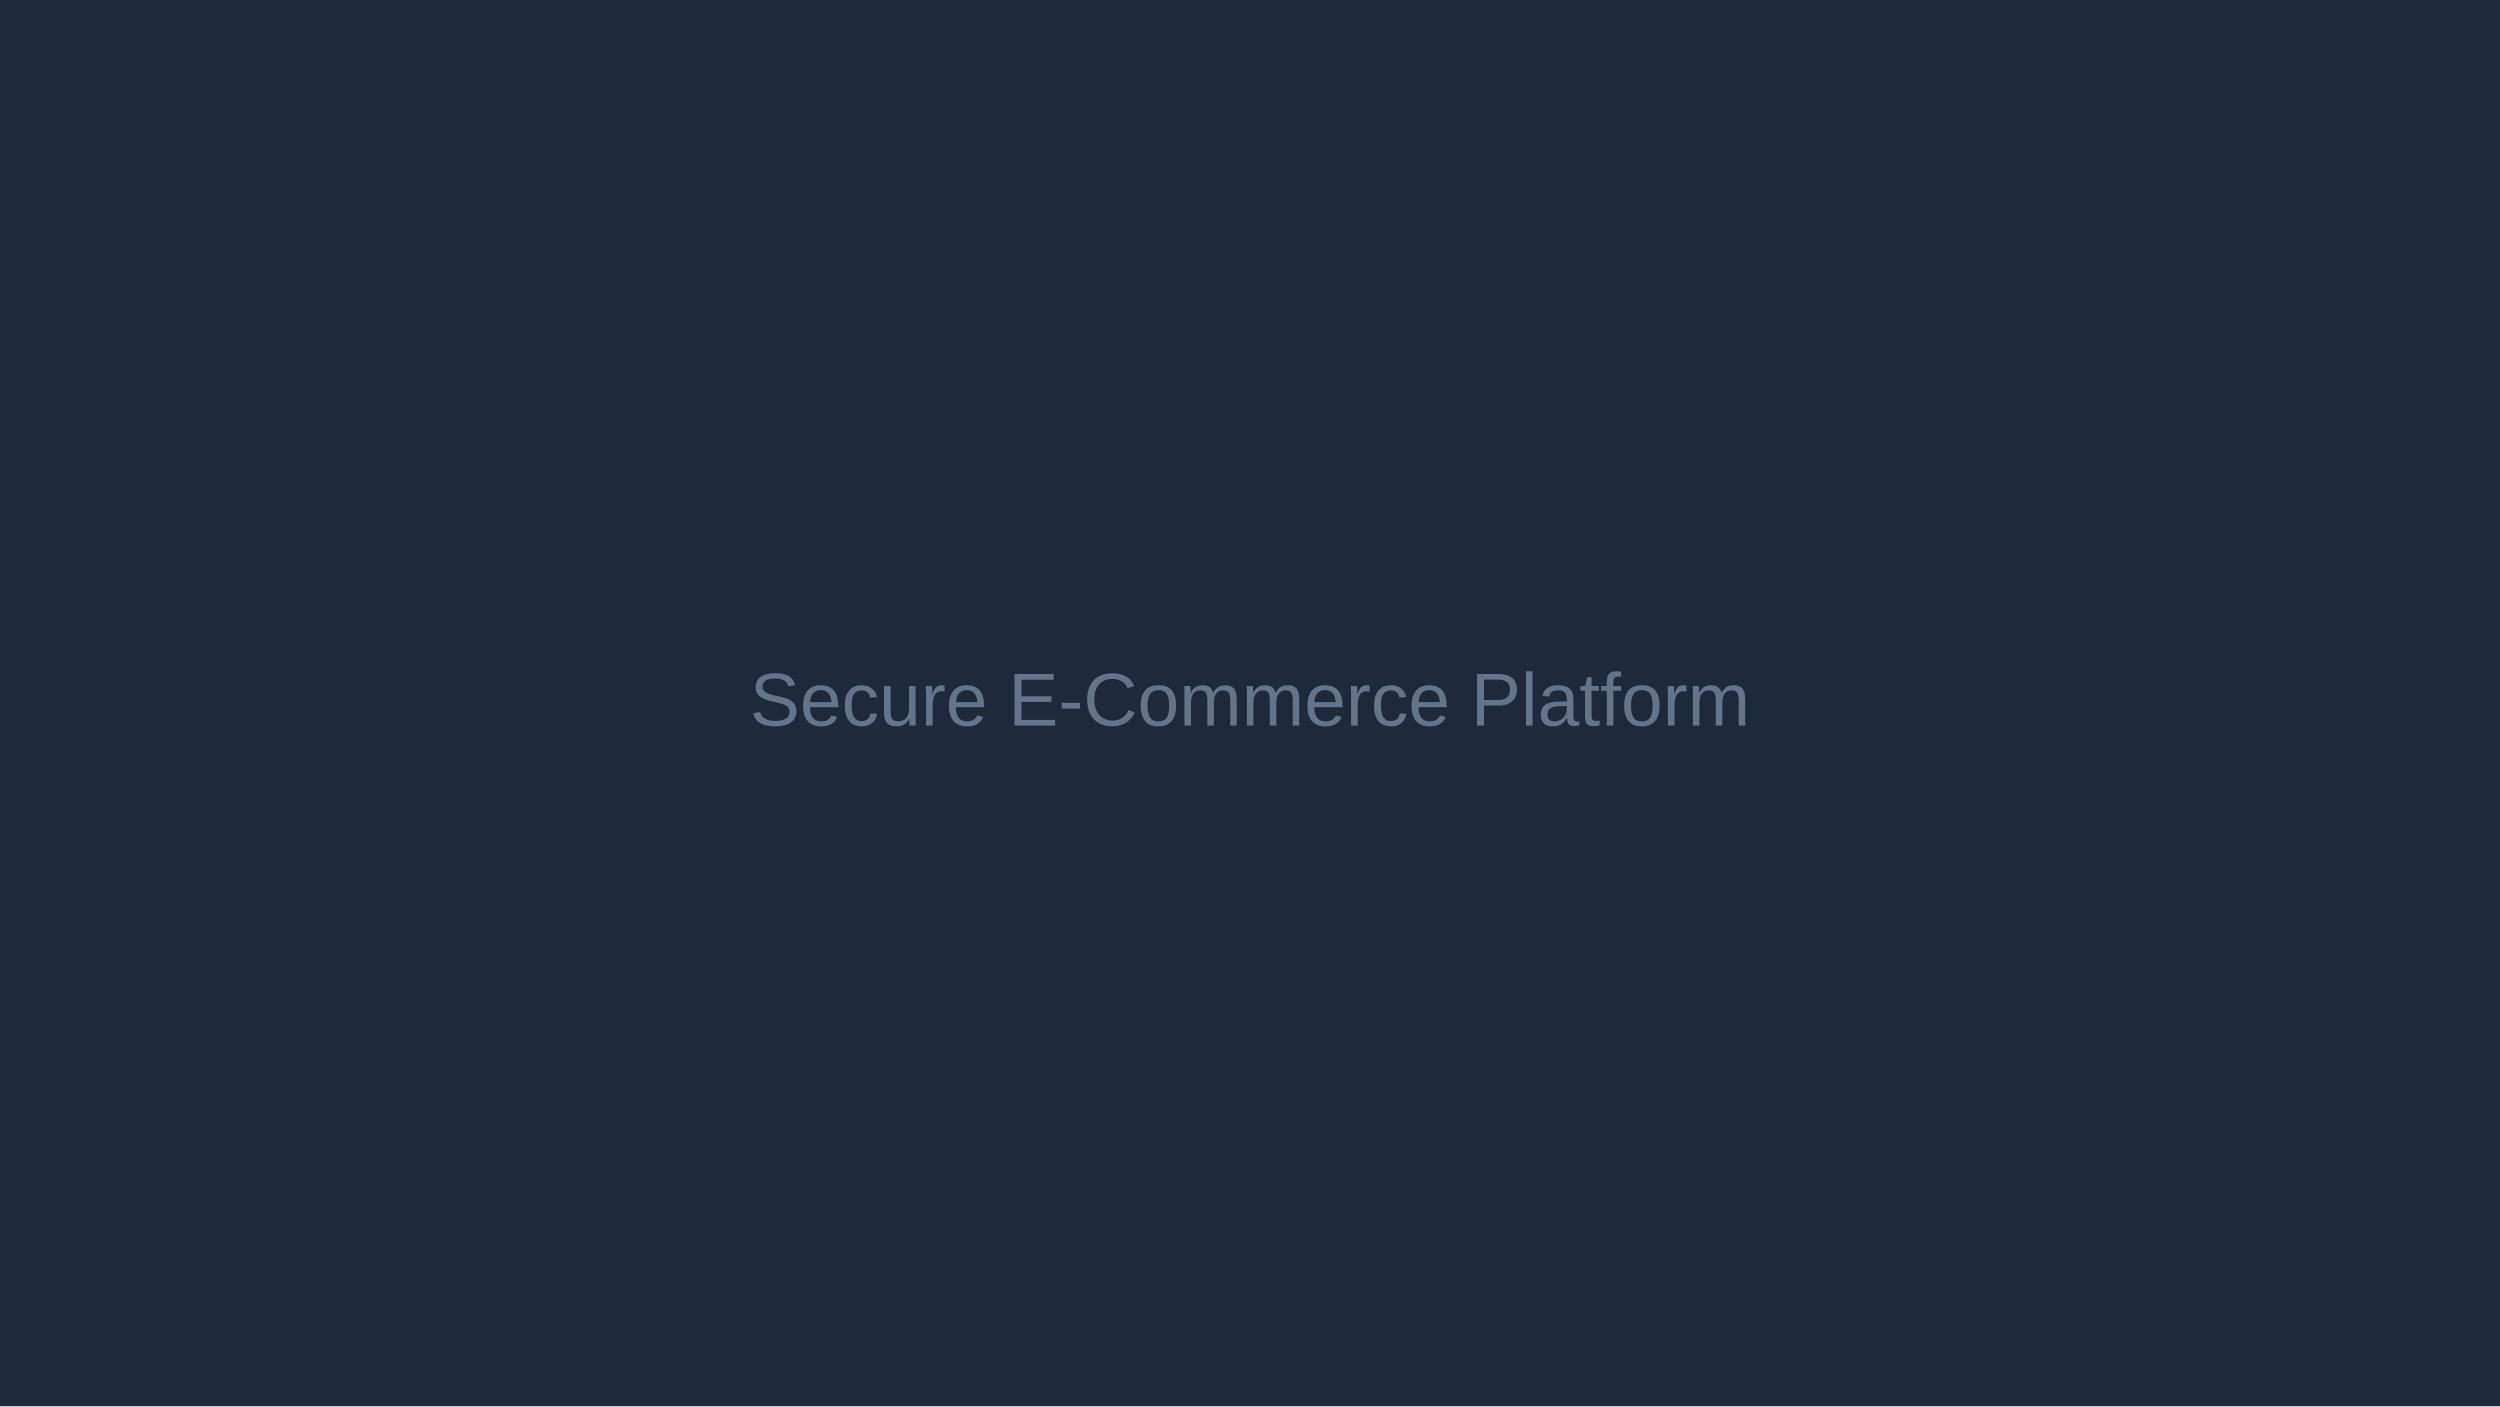
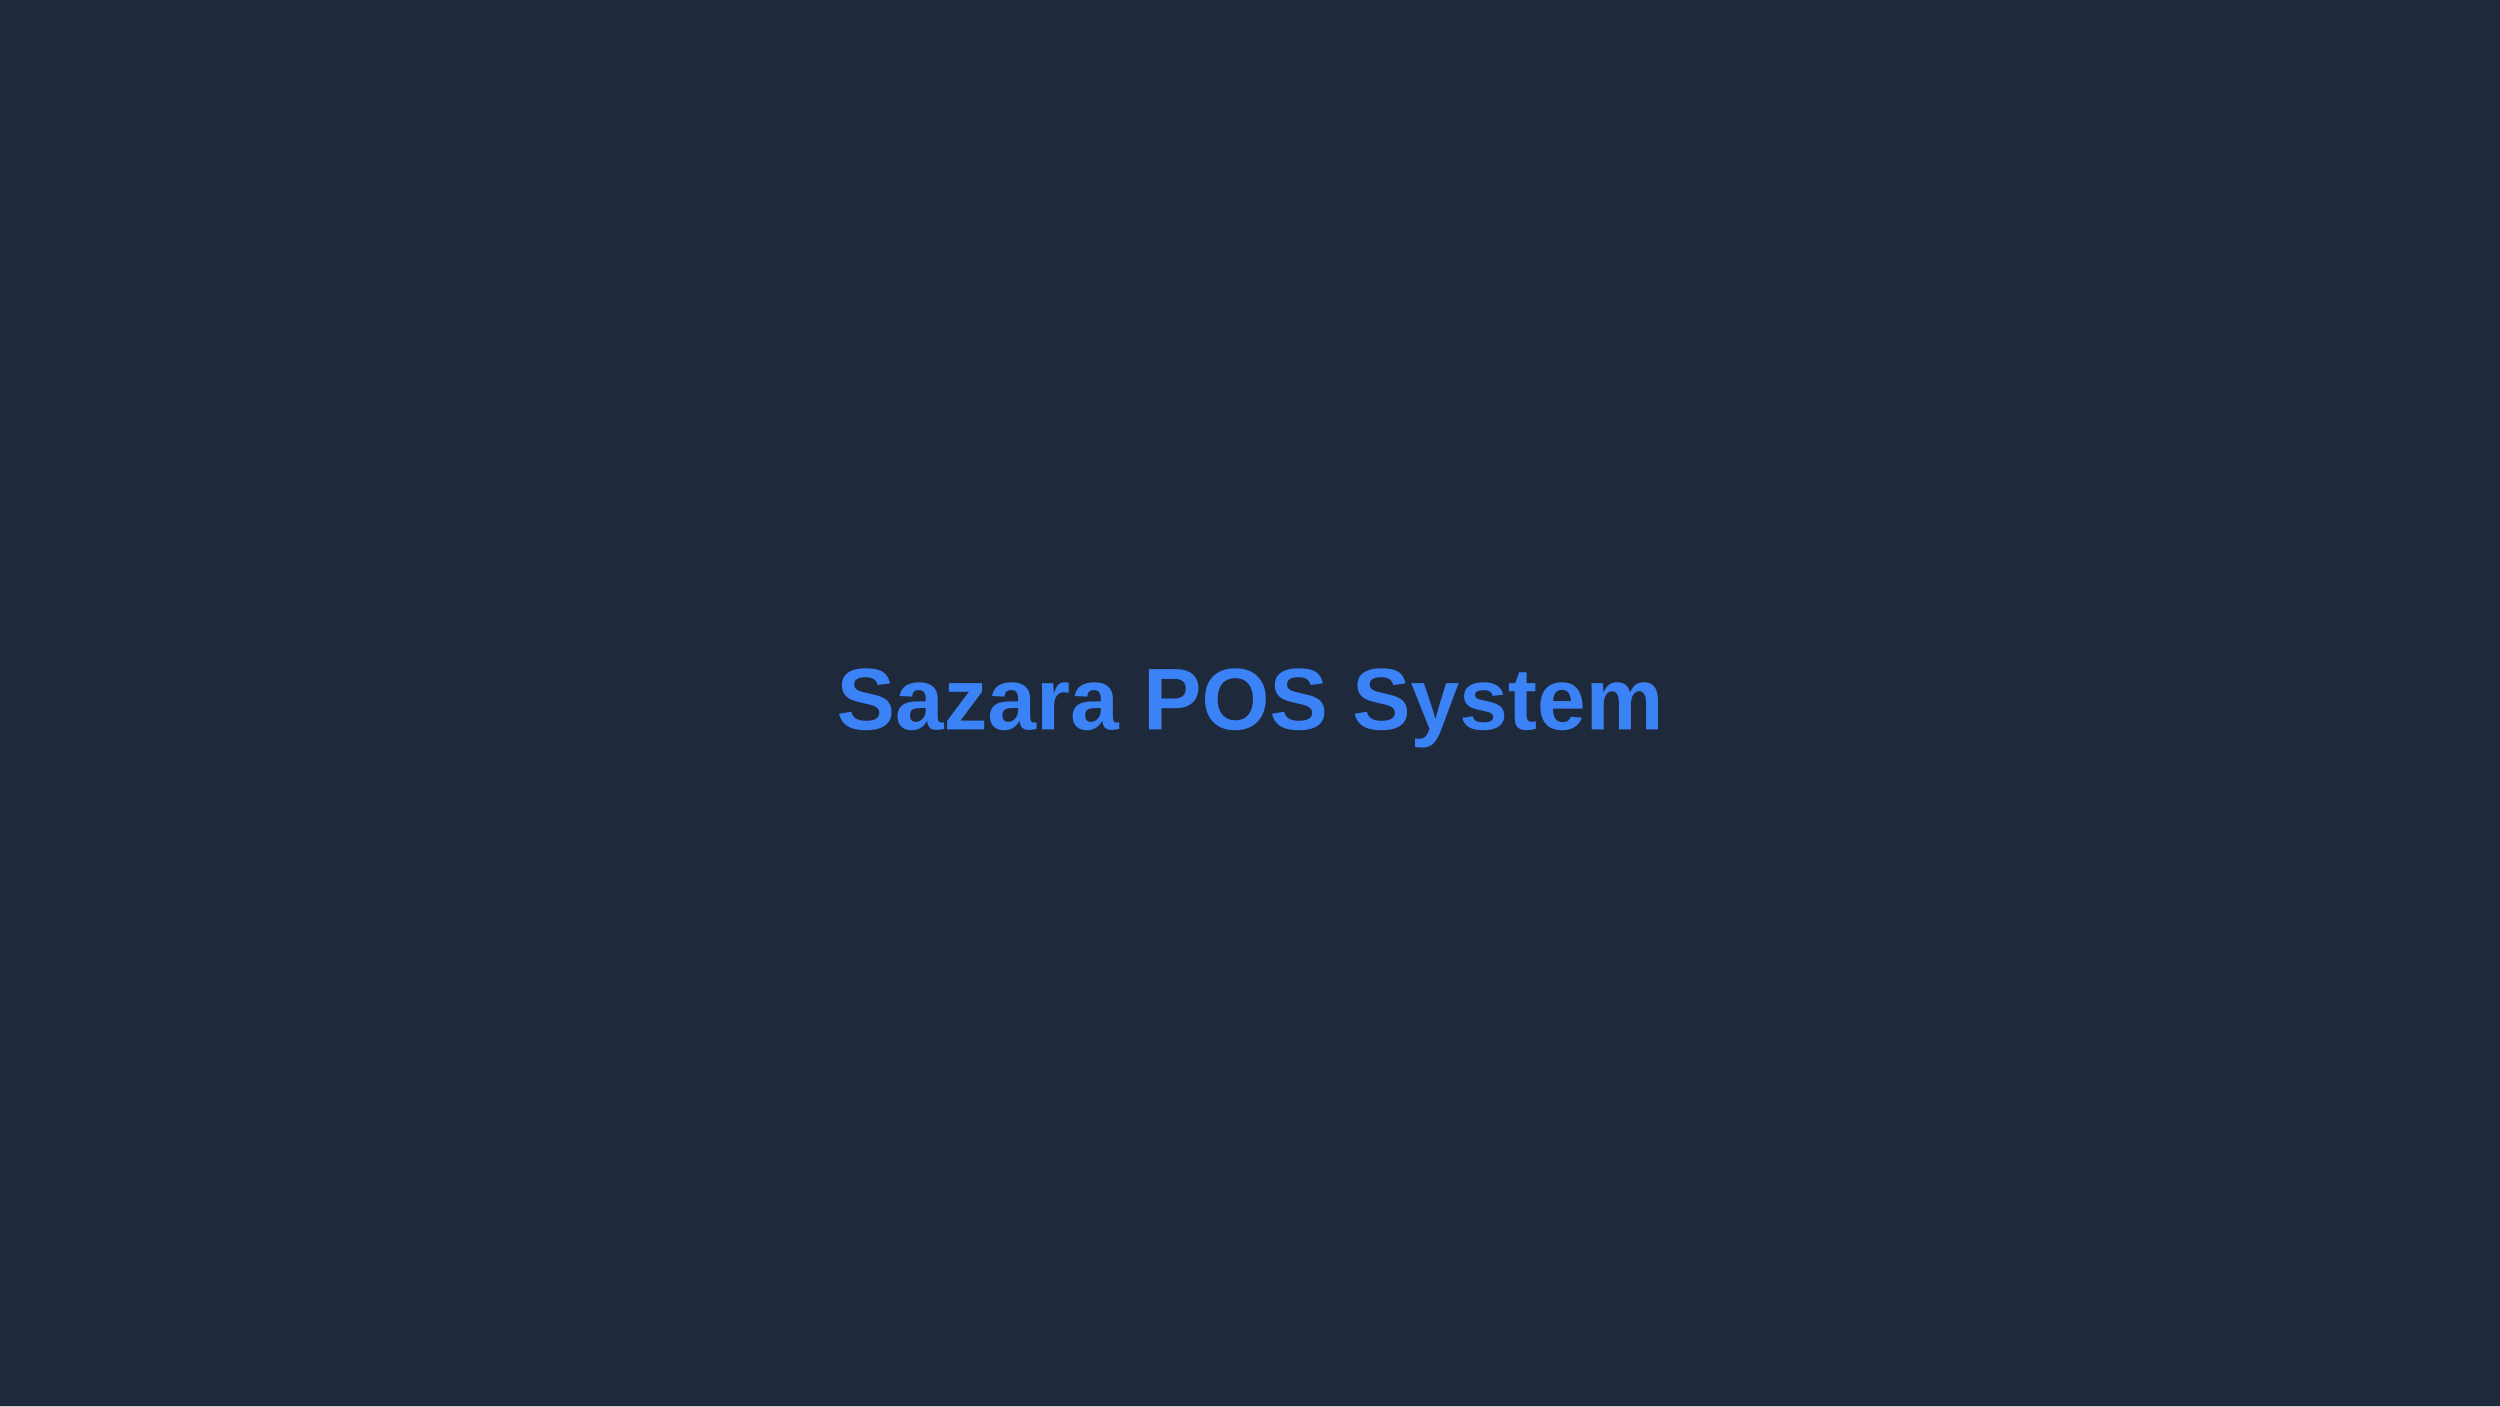
<svg xmlns="http://www.w3.org/2000/svg" width="800" height="450">
  <rect width="100%" height="100%" fill="#1e293b" />
-   <text x="50%" y="50%" font-family="Arial" font-size="24" fill="#64748b" text-anchor="middle" dy=".3em">Secure E-Commerce Platform</text>
+   <text x="50%" y="50%" font-family="Arial" font-size="28" fill="#3b82f6" font-weight="bold" text-anchor="middle" dy=".3em">Sazara POS System</text>
</svg>
